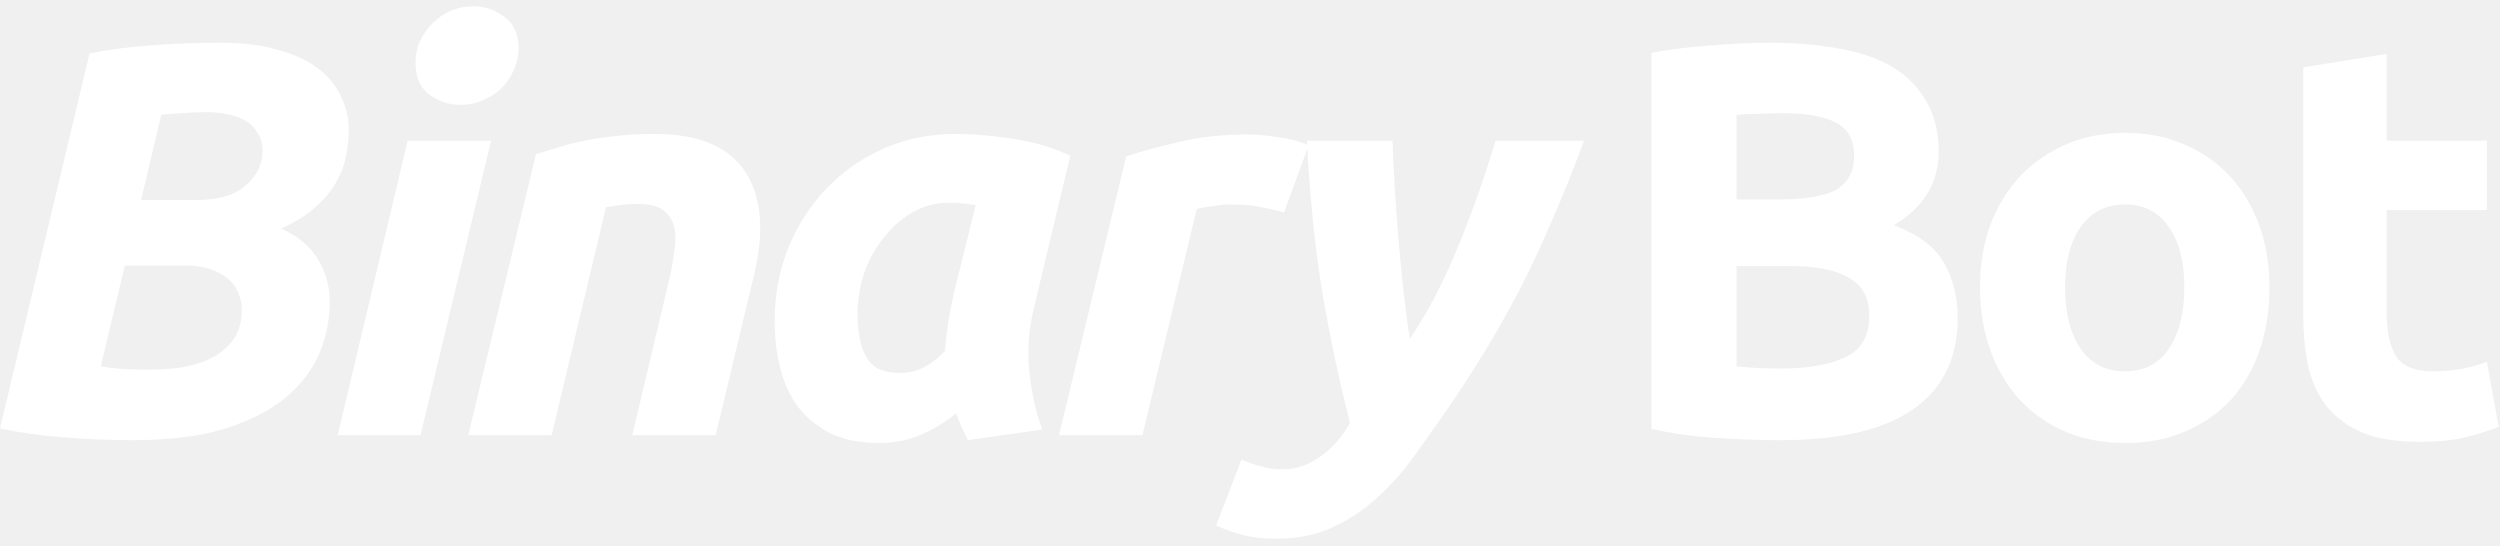
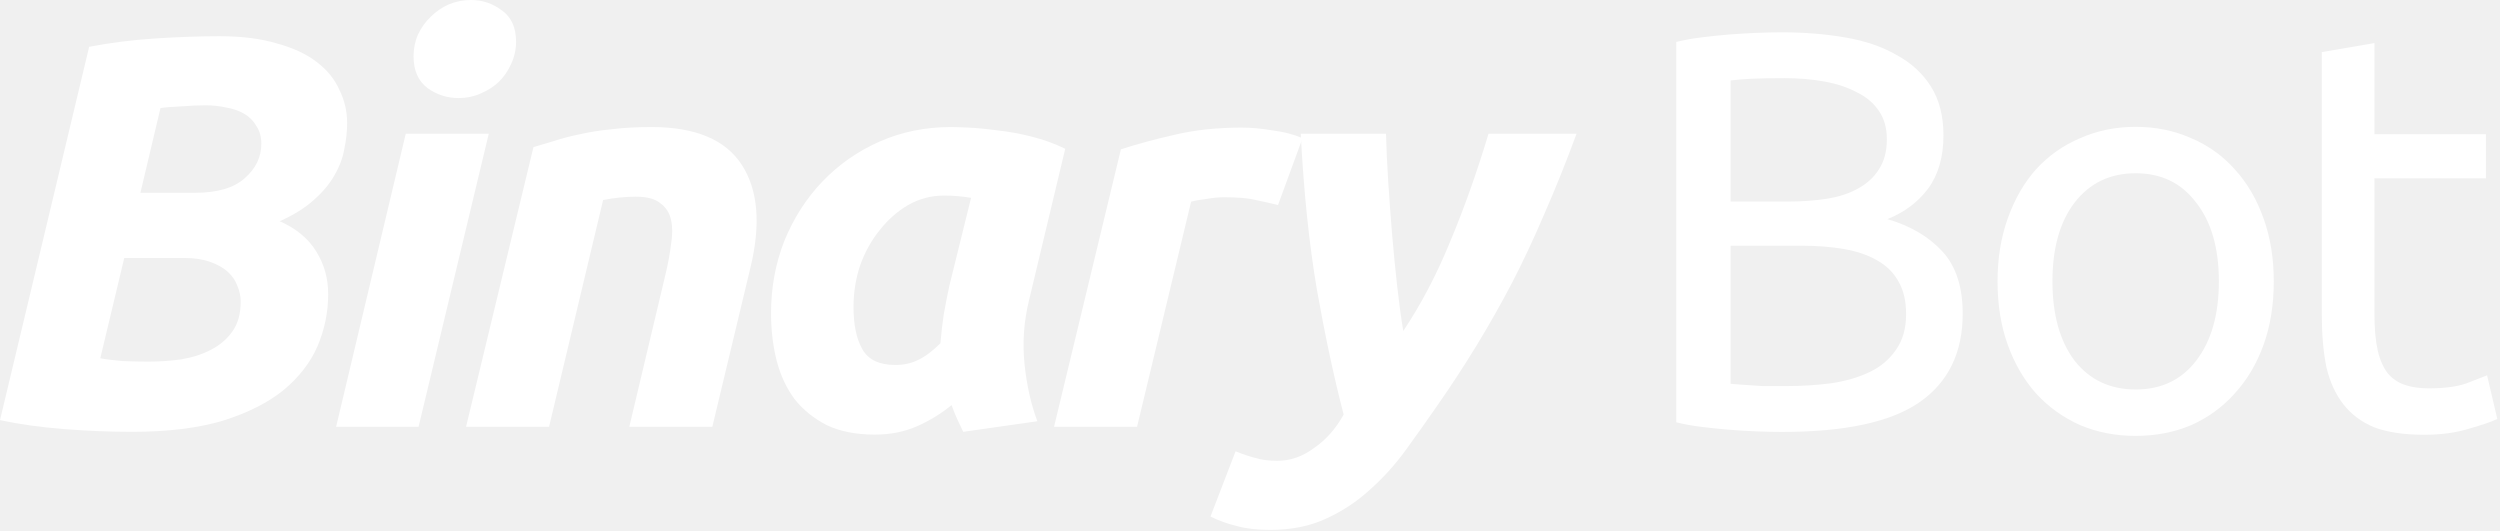
- <svg xmlns="http://www.w3.org/2000/svg" width="211" height="46" viewBox="0 0 211 46" fill="none">
+ <svg xmlns="http://www.w3.org/2000/svg" width="212" height="45" viewBox="0 0 212 45" fill="none">
  <g id="logo / partners product / binary bot / white / wordmark horizontal">
    <g id="wordmark">
-       <path d="M11.198 37.151C9.308 37.151 7.371 37.072 5.386 36.915C3.402 36.758 1.606 36.505 0 36.159L7.56 4.502C9.355 4.155 11.23 3.919 13.183 3.793C15.167 3.667 16.978 3.604 18.616 3.604C20.506 3.604 22.129 3.809 23.483 4.218C24.869 4.596 25.987 5.116 26.838 5.777C27.72 6.439 28.366 7.226 28.775 8.14C29.216 9.022 29.437 9.967 29.437 10.975C29.437 11.668 29.358 12.392 29.2 13.148C29.074 13.904 28.791 14.66 28.35 15.416C27.94 16.141 27.358 16.834 26.602 17.495C25.877 18.157 24.916 18.755 23.719 19.291C25.137 19.921 26.176 20.787 26.838 21.89C27.499 22.96 27.83 24.157 27.83 25.48C27.83 26.992 27.531 28.457 26.932 29.875C26.334 31.261 25.373 32.505 24.05 33.608C22.727 34.678 21.01 35.545 18.9 36.206C16.789 36.836 14.222 37.151 11.198 37.151ZM10.537 22.409L8.505 30.914C9.009 31.009 9.639 31.087 10.395 31.151C11.182 31.182 11.907 31.198 12.569 31.198C13.514 31.198 14.443 31.135 15.356 31.009C16.301 30.851 17.136 30.584 17.86 30.206C18.616 29.828 19.231 29.308 19.703 28.646C20.176 27.985 20.412 27.134 20.412 26.095C20.412 25.654 20.317 25.213 20.128 24.772C19.971 24.331 19.703 23.937 19.325 23.59C18.947 23.244 18.443 22.96 17.813 22.74C17.215 22.52 16.49 22.409 15.64 22.409H10.537ZM11.907 16.881H16.537C18.427 16.881 19.829 16.471 20.743 15.652C21.688 14.834 22.16 13.857 22.16 12.723C22.16 12.125 22.018 11.621 21.735 11.211C21.483 10.77 21.136 10.424 20.695 10.172C20.254 9.92 19.75 9.746 19.183 9.652C18.616 9.526 18.034 9.463 17.435 9.463C16.774 9.463 16.065 9.494 15.309 9.557C14.553 9.589 13.986 9.636 13.608 9.699L11.907 16.881Z" fill="white" />
-       <path d="M35.494 36.726H28.501L34.407 11.873H41.448L35.494 36.726ZM38.896 8.849C37.92 8.849 37.038 8.565 36.25 7.998C35.463 7.4 35.069 6.502 35.069 5.305C35.069 4.643 35.195 4.029 35.447 3.462C35.73 2.864 36.093 2.36 36.534 1.95C36.975 1.509 37.479 1.163 38.046 0.911C38.644 0.659 39.274 0.533 39.936 0.533C40.912 0.533 41.794 0.832 42.582 1.43C43.369 1.997 43.763 2.879 43.763 4.076C43.763 4.738 43.621 5.368 43.338 5.966C43.086 6.533 42.739 7.037 42.298 7.478C41.857 7.888 41.337 8.219 40.739 8.471C40.172 8.723 39.558 8.849 38.896 8.849Z" fill="white" />
-       <path d="M45.237 13.007C45.773 12.849 46.355 12.676 46.986 12.487C47.647 12.266 48.371 12.077 49.159 11.92C49.978 11.731 50.876 11.589 51.852 11.495C52.86 11.369 53.994 11.306 55.254 11.306C58.971 11.306 61.523 12.377 62.909 14.518C64.295 16.66 64.531 19.59 63.617 23.307L60.404 36.726H53.364L56.483 23.59C56.672 22.771 56.813 21.984 56.908 21.228C57.034 20.441 57.034 19.763 56.908 19.196C56.782 18.598 56.483 18.125 56.01 17.779C55.569 17.401 54.876 17.212 53.931 17.212C53.018 17.212 52.089 17.306 51.144 17.495L46.56 36.726H39.52L45.237 13.007Z" fill="white" />
-       <path d="M87.26 26C86.82 27.796 86.694 29.607 86.882 31.434C87.072 33.23 87.434 34.836 87.969 36.254L81.685 37.151C81.496 36.773 81.323 36.411 81.165 36.065C81.008 35.718 80.85 35.324 80.693 34.883C79.811 35.608 78.834 36.206 77.763 36.679C76.692 37.151 75.495 37.388 74.172 37.388C72.597 37.388 71.243 37.12 70.109 36.584C69.006 36.017 68.093 35.277 67.368 34.364C66.675 33.419 66.171 32.332 65.856 31.103C65.541 29.843 65.384 28.505 65.384 27.087C65.384 24.913 65.762 22.866 66.518 20.945C67.305 19.023 68.376 17.354 69.731 15.936C71.117 14.487 72.739 13.353 74.597 12.534C76.456 11.715 78.472 11.306 80.645 11.306C80.929 11.306 81.417 11.321 82.11 11.353C82.835 11.384 83.654 11.463 84.567 11.589C85.481 11.684 86.442 11.857 87.45 12.109C88.457 12.361 89.418 12.707 90.332 13.148L87.26 26ZM82.347 17.306C81.937 17.243 81.559 17.196 81.213 17.165C80.897 17.133 80.504 17.117 80.031 17.117C78.96 17.117 77.952 17.385 77.007 17.921C76.094 18.456 75.29 19.165 74.597 20.047C73.904 20.897 73.353 21.89 72.944 23.023C72.566 24.157 72.377 25.339 72.377 26.567C72.377 28.079 72.629 29.276 73.133 30.158C73.637 31.04 74.566 31.481 75.921 31.481C76.645 31.481 77.291 31.34 77.858 31.056C78.456 30.773 79.086 30.3 79.748 29.639C79.811 28.851 79.905 28.032 80.031 27.181C80.189 26.299 80.346 25.496 80.504 24.772L82.347 17.306Z" fill="white" />
-       <path d="M108.376 17.921C107.746 17.763 107.116 17.621 106.486 17.495C105.887 17.338 104.99 17.259 103.793 17.259C103.352 17.259 102.863 17.306 102.328 17.401C101.792 17.464 101.351 17.543 101.005 17.637L96.422 36.726H89.382L95.052 13.196C96.406 12.755 97.918 12.345 99.588 11.967C101.288 11.558 103.194 11.353 105.305 11.353C106.092 11.353 106.958 11.432 107.903 11.589C108.88 11.715 109.73 11.936 110.455 12.251L108.376 17.921Z" fill="white" />
-       <path d="M133.692 11.873C132.81 14.267 131.912 16.503 130.998 18.582C130.116 20.661 129.187 22.645 128.211 24.535C127.234 26.394 126.226 28.174 125.187 29.875C124.147 31.576 123.045 33.261 121.879 34.931C121.029 36.159 120.147 37.403 119.233 38.663C118.32 39.923 117.296 41.057 116.162 42.065C115.059 43.073 113.815 43.892 112.429 44.522C111.075 45.152 109.5 45.467 107.704 45.467C106.602 45.467 105.657 45.357 104.869 45.136C104.082 44.947 103.341 44.68 102.648 44.333L104.775 38.805C105.405 39.057 105.972 39.246 106.476 39.372C106.98 39.529 107.594 39.608 108.318 39.608C109.421 39.608 110.46 39.246 111.437 38.522C112.445 37.828 113.28 36.883 113.941 35.687C113.122 32.536 112.366 29.009 111.673 25.102C111.012 21.197 110.555 16.787 110.303 11.873H117.532C117.564 13.101 117.627 14.456 117.721 15.936C117.816 17.416 117.926 18.913 118.052 20.425C118.178 21.905 118.32 23.354 118.477 24.772C118.635 26.189 118.808 27.465 118.997 28.599C120.509 26.331 121.832 23.811 122.966 21.039C124.131 18.267 125.218 15.211 126.226 11.873H133.692Z" fill="white" />
-       <path d="M150.298 37.151C148.503 37.151 146.707 37.088 144.912 36.962C143.148 36.868 141.305 36.616 139.383 36.206V4.454C140.895 4.171 142.549 3.966 144.345 3.84C146.14 3.683 147.809 3.604 149.353 3.604C151.432 3.604 153.338 3.761 155.07 4.076C156.834 4.36 158.346 4.864 159.606 5.588C160.866 6.313 161.843 7.274 162.536 8.471C163.26 9.636 163.622 11.085 163.622 12.818C163.622 15.432 162.362 17.495 159.842 19.007C161.921 19.795 163.339 20.866 164.095 22.22C164.851 23.575 165.229 25.102 165.229 26.803C165.229 30.237 163.969 32.82 161.449 34.553C158.96 36.285 155.243 37.151 150.298 37.151ZM146.565 22.456V30.914C147.101 30.977 147.683 31.024 148.313 31.056C148.943 31.087 149.636 31.103 150.392 31.103C152.597 31.103 154.377 30.788 155.732 30.158C157.086 29.528 157.763 28.363 157.763 26.662C157.763 25.15 157.196 24.079 156.062 23.449C154.928 22.787 153.306 22.456 151.196 22.456H146.565ZM146.565 16.834H150.156C152.424 16.834 154.046 16.55 155.023 15.983C155.999 15.385 156.488 14.44 156.488 13.148C156.488 11.825 155.984 10.896 154.976 10.361C153.968 9.825 152.487 9.557 150.534 9.557C149.904 9.557 149.227 9.573 148.503 9.605C147.778 9.605 147.132 9.636 146.565 9.699V16.834Z" fill="white" />
-       <path d="M191.541 24.252C191.541 26.205 191.258 28 190.691 29.639C190.124 31.245 189.305 32.631 188.234 33.797C187.163 34.931 185.871 35.812 184.359 36.443C182.879 37.072 181.209 37.388 179.351 37.388C177.524 37.388 175.854 37.072 174.342 36.443C172.862 35.812 171.586 34.931 170.515 33.797C169.444 32.631 168.609 31.245 168.011 29.639C167.412 28 167.113 26.205 167.113 24.252C167.113 22.299 167.412 20.519 168.011 18.913C168.641 17.306 169.491 15.936 170.562 14.802C171.665 13.668 172.956 12.786 174.437 12.156C175.949 11.526 177.587 11.211 179.351 11.211C181.146 11.211 182.784 11.526 184.265 12.156C185.777 12.786 187.068 13.668 188.139 14.802C189.21 15.936 190.045 17.306 190.643 18.913C191.242 20.519 191.541 22.299 191.541 24.252ZM184.359 24.252C184.359 22.078 183.918 20.378 183.036 19.149C182.186 17.889 180.957 17.259 179.351 17.259C177.744 17.259 176.5 17.889 175.618 19.149C174.736 20.378 174.295 22.078 174.295 24.252C174.295 26.425 174.736 28.158 175.618 29.45C176.5 30.709 177.744 31.34 179.351 31.34C180.957 31.34 182.186 30.709 183.036 29.45C183.918 28.158 184.359 26.425 184.359 24.252Z" fill="white" />
-       <path d="M194.396 5.683L201.436 4.549V11.873H209.894V17.732H201.436V26.473C201.436 27.953 201.688 29.134 202.192 30.017C202.728 30.898 203.783 31.34 205.358 31.34C206.114 31.34 206.886 31.276 207.673 31.151C208.492 30.993 209.233 30.788 209.894 30.536L210.886 36.017C210.036 36.364 209.091 36.663 208.051 36.915C207.012 37.167 205.736 37.293 204.224 37.293C202.303 37.293 200.712 37.041 199.452 36.537C198.192 36.002 197.184 35.277 196.428 34.364C195.672 33.419 195.136 32.285 194.821 30.962C194.538 29.639 194.396 28.174 194.396 26.567V5.683Z" fill="white" />
+       <path d="M11.198 36.619C9.308 36.619 7.371 36.54 5.387 36.383C3.402 36.225 1.607 35.973 0 35.627L7.56 3.969C9.356 3.623 11.23 3.386 13.183 3.26C15.167 3.134 16.979 3.071 18.616 3.071C20.506 3.071 22.129 3.276 23.483 3.686C24.869 4.064 25.988 4.583 26.838 5.245C27.72 5.906 28.366 6.694 28.775 7.607C29.216 8.489 29.437 9.434 29.437 10.442C29.437 11.135 29.358 11.86 29.201 12.616C29.075 13.372 28.791 14.128 28.35 14.884C27.941 15.608 27.358 16.301 26.602 16.963C25.877 17.624 24.916 18.223 23.72 18.758C25.137 19.388 26.177 20.255 26.838 21.357C27.5 22.428 27.83 23.625 27.83 24.948C27.83 26.46 27.531 27.925 26.933 29.342C26.334 30.728 25.373 31.973 24.05 33.075C22.727 34.146 21.011 35.012 18.9 35.674C16.79 36.304 14.222 36.619 11.198 36.619ZM10.537 21.877L8.505 30.382C9.009 30.476 9.639 30.555 10.395 30.618C11.182 30.649 11.907 30.665 12.569 30.665C13.514 30.665 14.443 30.602 15.356 30.476C16.301 30.319 17.136 30.051 17.86 29.673C18.616 29.295 19.231 28.775 19.703 28.114C20.176 27.452 20.412 26.602 20.412 25.562C20.412 25.121 20.317 24.68 20.128 24.239C19.971 23.798 19.703 23.404 19.325 23.058C18.947 22.712 18.443 22.428 17.813 22.207C17.215 21.987 16.49 21.877 15.64 21.877H10.537ZM11.907 16.349H16.538C18.427 16.349 19.829 15.939 20.743 15.12C21.688 14.301 22.16 13.325 22.16 12.191C22.16 11.592 22.018 11.088 21.735 10.678C21.483 10.238 21.137 9.891 20.695 9.639C20.255 9.387 19.75 9.214 19.183 9.119C18.616 8.993 18.034 8.93 17.435 8.93C16.774 8.93 16.065 8.962 15.309 9.025C14.553 9.056 13.986 9.104 13.608 9.167L11.907 16.349Z" fill="white" />
+       <path d="M35.494 36.194H28.501L34.408 11.34H41.448L35.494 36.194ZM38.896 8.316C37.92 8.316 37.038 8.033 36.25 7.466C35.463 6.867 35.069 5.969 35.069 4.772C35.069 4.111 35.195 3.497 35.447 2.929C35.731 2.331 36.093 1.827 36.534 1.417C36.975 0.977 37.479 0.63 38.046 0.378C38.644 0.126 39.274 0 39.936 0C40.912 0 41.794 0.299 42.582 0.898C43.369 1.465 43.763 2.347 43.763 3.544C43.763 4.205 43.621 4.835 43.338 5.434C43.086 6.001 42.739 6.505 42.298 6.946C41.857 7.355 41.338 7.686 40.739 7.938C40.172 8.19 39.558 8.316 38.896 8.316Z" fill="white" />
+       <path d="M45.237 12.474C45.773 12.316 46.356 12.143 46.986 11.954C47.647 11.734 48.372 11.545 49.159 11.387C49.978 11.198 50.876 11.056 51.852 10.962C52.861 10.836 53.995 10.773 55.255 10.773C58.971 10.773 61.523 11.844 62.909 13.986C64.295 16.128 64.531 19.058 63.618 22.774L60.405 36.194H53.364L56.483 23.058C56.672 22.239 56.814 21.451 56.908 20.695C57.034 19.908 57.034 19.231 56.908 18.664C56.782 18.065 56.483 17.593 56.011 17.246C55.569 16.868 54.877 16.679 53.931 16.679C53.018 16.679 52.089 16.774 51.144 16.963L46.56 36.194H39.52L45.237 12.474Z" fill="white" />
+       <path d="M87.261 25.468C86.82 27.263 86.694 29.075 86.883 30.901C87.072 32.697 87.434 34.303 87.97 35.721L81.685 36.619C81.496 36.241 81.323 35.879 81.166 35.532C81.008 35.185 80.851 34.792 80.693 34.351C79.811 35.075 78.835 35.674 77.764 36.146C76.693 36.619 75.496 36.855 74.173 36.855C72.598 36.855 71.243 36.587 70.109 36.052C69.007 35.485 68.093 34.745 67.369 33.831C66.676 32.886 66.172 31.799 65.857 30.571C65.542 29.311 65.384 27.972 65.384 26.555C65.384 24.381 65.762 22.334 66.518 20.412C67.306 18.491 68.377 16.821 69.731 15.403C71.117 13.954 72.739 12.82 74.598 12.002C76.456 11.182 78.472 10.773 80.646 10.773C80.929 10.773 81.418 10.789 82.111 10.82C82.835 10.852 83.654 10.931 84.568 11.056C85.481 11.151 86.442 11.324 87.45 11.576C88.458 11.828 89.419 12.175 90.332 12.616L87.261 25.468ZM82.347 16.774C81.937 16.711 81.559 16.663 81.213 16.632C80.898 16.601 80.504 16.585 80.032 16.585C78.961 16.585 77.953 16.852 77.008 17.388C76.094 17.924 75.291 18.632 74.598 19.514C73.905 20.365 73.354 21.357 72.944 22.491C72.566 23.625 72.377 24.806 72.377 26.035C72.377 27.547 72.629 28.744 73.133 29.626C73.637 30.508 74.566 30.949 75.921 30.949C76.645 30.949 77.291 30.807 77.858 30.523C78.457 30.24 79.087 29.767 79.748 29.106C79.811 28.319 79.906 27.5 80.032 26.649C80.189 25.767 80.347 24.964 80.504 24.239L82.347 16.774Z" fill="white" />
+       <path d="M108.376 17.388C107.746 17.23 107.116 17.089 106.486 16.963C105.888 16.805 104.99 16.727 103.793 16.727C103.352 16.727 102.864 16.774 102.328 16.868C101.793 16.931 101.352 17.01 101.005 17.105L96.422 36.194H89.382L95.052 12.663C96.406 12.222 97.918 11.812 99.588 11.434C101.289 11.025 103.195 10.82 105.305 10.82C106.093 10.82 106.959 10.899 107.904 11.056C108.88 11.182 109.731 11.403 110.455 11.718L108.376 17.388Z" fill="white" />
+       <path d="M133.692 11.34C132.81 13.734 131.912 15.97 130.999 18.049C130.117 20.128 129.188 22.113 128.211 24.003C127.235 25.861 126.227 27.641 125.187 29.342C124.148 31.043 123.045 32.728 121.88 34.398C121.029 35.627 120.147 36.871 119.234 38.131C118.32 39.391 117.296 40.525 116.162 41.533C115.06 42.541 113.816 43.36 112.43 43.99C111.075 44.62 109.5 44.935 107.705 44.935C106.602 44.935 105.657 44.825 104.87 44.604C104.082 44.415 103.342 44.147 102.649 43.801L104.775 38.273C105.405 38.525 105.972 38.714 106.476 38.84C106.98 38.997 107.594 39.076 108.319 39.076C109.421 39.076 110.461 38.714 111.437 37.989C112.445 37.296 113.28 36.351 113.942 35.154C113.123 32.004 112.367 28.476 111.674 24.57C111.012 20.664 110.555 16.254 110.303 11.34H117.533C117.564 12.569 117.627 13.923 117.722 15.403C117.816 16.884 117.926 18.38 118.052 19.892C118.178 21.373 118.32 22.822 118.478 24.239C118.635 25.657 118.808 26.933 118.997 28.067C120.509 25.799 121.832 23.279 122.966 20.506C124.132 17.735 125.219 14.679 126.227 11.34H133.692Z" fill="white" />
+       <path d="M151.125 36.628C150.453 36.628 149.717 36.612 148.917 36.58C148.149 36.548 147.365 36.5 146.565 36.436C145.797 36.372 145.029 36.292 144.261 36.196C143.493 36.1 142.789 35.972 142.149 35.812V3.556C142.789 3.396 143.493 3.268 144.261 3.172C145.029 3.076 145.797 2.996 146.565 2.932C147.365 2.868 148.149 2.82 148.917 2.788C149.685 2.756 150.405 2.74 151.077 2.74C152.997 2.74 154.789 2.884 156.453 3.172C158.149 3.46 159.605 3.956 160.821 4.66C162.069 5.332 163.045 6.228 163.749 7.348C164.453 8.468 164.805 9.844 164.805 11.476C164.805 13.3 164.373 14.804 163.509 15.988C162.645 17.14 161.493 18.004 160.053 18.58C162.005 19.156 163.557 20.068 164.709 21.316C165.861 22.564 166.437 24.324 166.437 26.596C166.437 29.924 165.205 32.436 162.741 34.132C160.309 35.796 156.437 36.628 151.125 36.628ZM146.757 20.836V32.548C147.109 32.58 147.525 32.612 148.005 32.644C148.421 32.676 148.901 32.708 149.445 32.74C150.021 32.74 150.677 32.74 151.413 32.74C152.789 32.74 154.085 32.66 155.301 32.5C156.549 32.308 157.637 31.988 158.565 31.54C159.493 31.092 160.229 30.468 160.773 29.668C161.349 28.868 161.637 27.86 161.637 26.644C161.637 25.556 161.429 24.644 161.013 23.908C160.597 23.14 159.989 22.532 159.189 22.084C158.421 21.636 157.493 21.316 156.405 21.124C155.317 20.932 154.101 20.836 152.757 20.836H146.757ZM146.757 17.092H151.653C152.805 17.092 153.893 17.012 154.917 16.852C155.941 16.692 156.821 16.404 157.557 15.988C158.325 15.572 158.917 15.028 159.333 14.356C159.781 13.684 160.005 12.836 160.005 11.812C160.005 10.852 159.781 10.052 159.333 9.412C158.885 8.74 158.261 8.212 157.461 7.828C156.693 7.412 155.781 7.108 154.725 6.916C153.669 6.724 152.549 6.628 151.365 6.628C150.181 6.628 149.253 6.644 148.581 6.676C147.909 6.708 147.301 6.756 146.757 6.82V17.092Z" fill="white" />
+       <path d="M192.816 23.86C192.816 25.844 192.528 27.636 191.952 29.236C191.376 30.836 190.56 32.212 189.504 33.364C188.48 34.516 187.248 35.412 185.808 36.052C184.368 36.66 182.8 36.964 181.104 36.964C179.408 36.964 177.84 36.66 176.4 36.052C174.96 35.412 173.712 34.516 172.656 33.364C171.632 32.212 170.832 30.836 170.256 29.236C169.68 27.636 169.392 25.844 169.392 23.86C169.392 21.908 169.68 20.132 170.256 18.532C170.832 16.9 171.632 15.508 172.656 14.356C173.712 13.204 174.96 12.324 176.4 11.716C177.84 11.076 179.408 10.756 181.104 10.756C182.8 10.756 184.368 11.076 185.808 11.716C187.248 12.324 188.48 13.204 189.504 14.356C190.56 15.508 191.376 16.9 191.952 18.532C192.528 20.132 192.816 21.908 192.816 23.86ZM188.16 23.86C188.16 21.044 187.52 18.82 186.24 17.188C184.992 15.524 183.28 14.692 181.104 14.692C178.928 14.692 177.2 15.524 175.92 17.188C174.672 18.82 174.048 21.044 174.048 23.86C174.048 26.676 174.672 28.916 175.92 30.58C177.2 32.212 178.928 33.028 181.104 33.028C183.28 33.028 184.992 32.212 186.24 30.58C187.52 28.916 188.16 26.676 188.16 23.86Z" fill="white" />
+       <path d="M201.353 11.38H210.809V15.124H201.353V26.644C201.353 27.892 201.449 28.932 201.641 29.764C201.833 30.564 202.121 31.204 202.505 31.684C202.889 32.132 203.369 32.452 203.945 32.644C204.521 32.836 205.193 32.932 205.961 32.932C207.305 32.932 208.377 32.788 209.177 32.5C210.009 32.18 210.585 31.956 210.905 31.828L211.769 35.524C211.321 35.748 210.537 36.02 209.417 36.34C208.297 36.692 207.017 36.868 205.577 36.868C203.881 36.868 202.473 36.66 201.353 36.244C200.265 35.796 199.385 35.14 198.713 34.276C198.041 33.412 197.561 32.356 197.273 31.108C197.017 29.828 196.889 28.356 196.889 26.692V4.42L201.353 3.652V11.38Z" fill="white" />
    </g>
  </g>
</svg>
